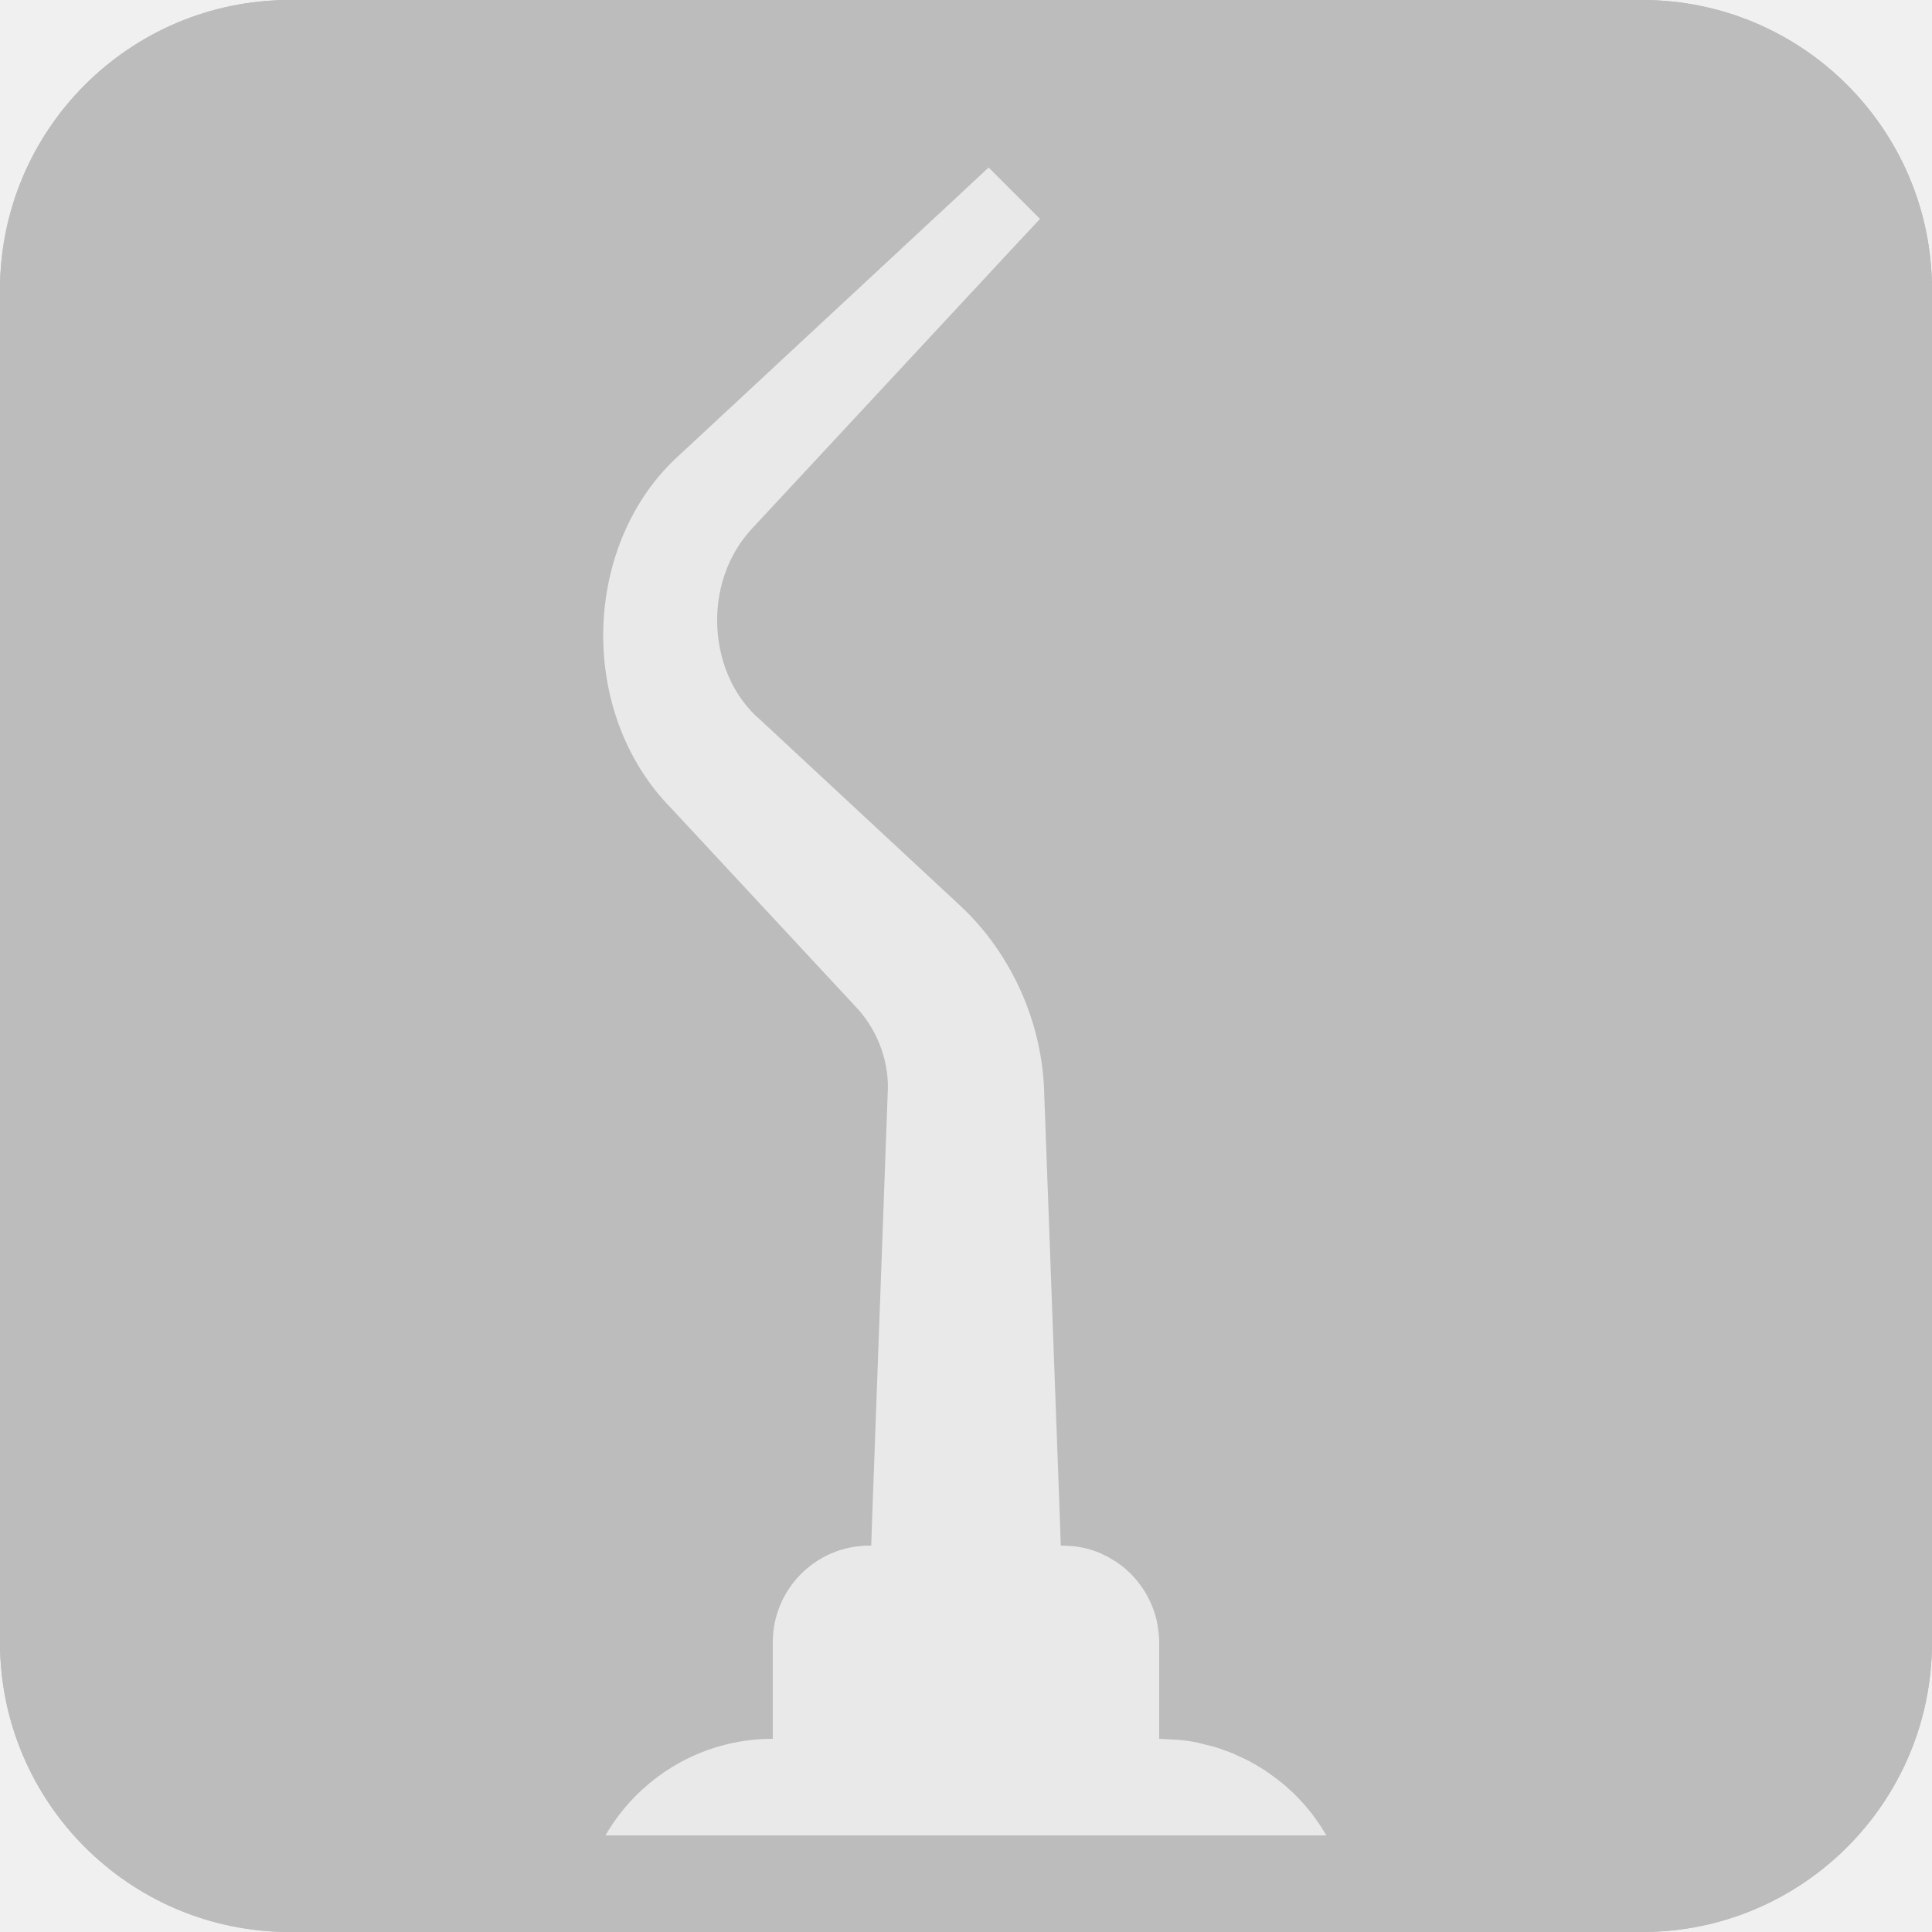
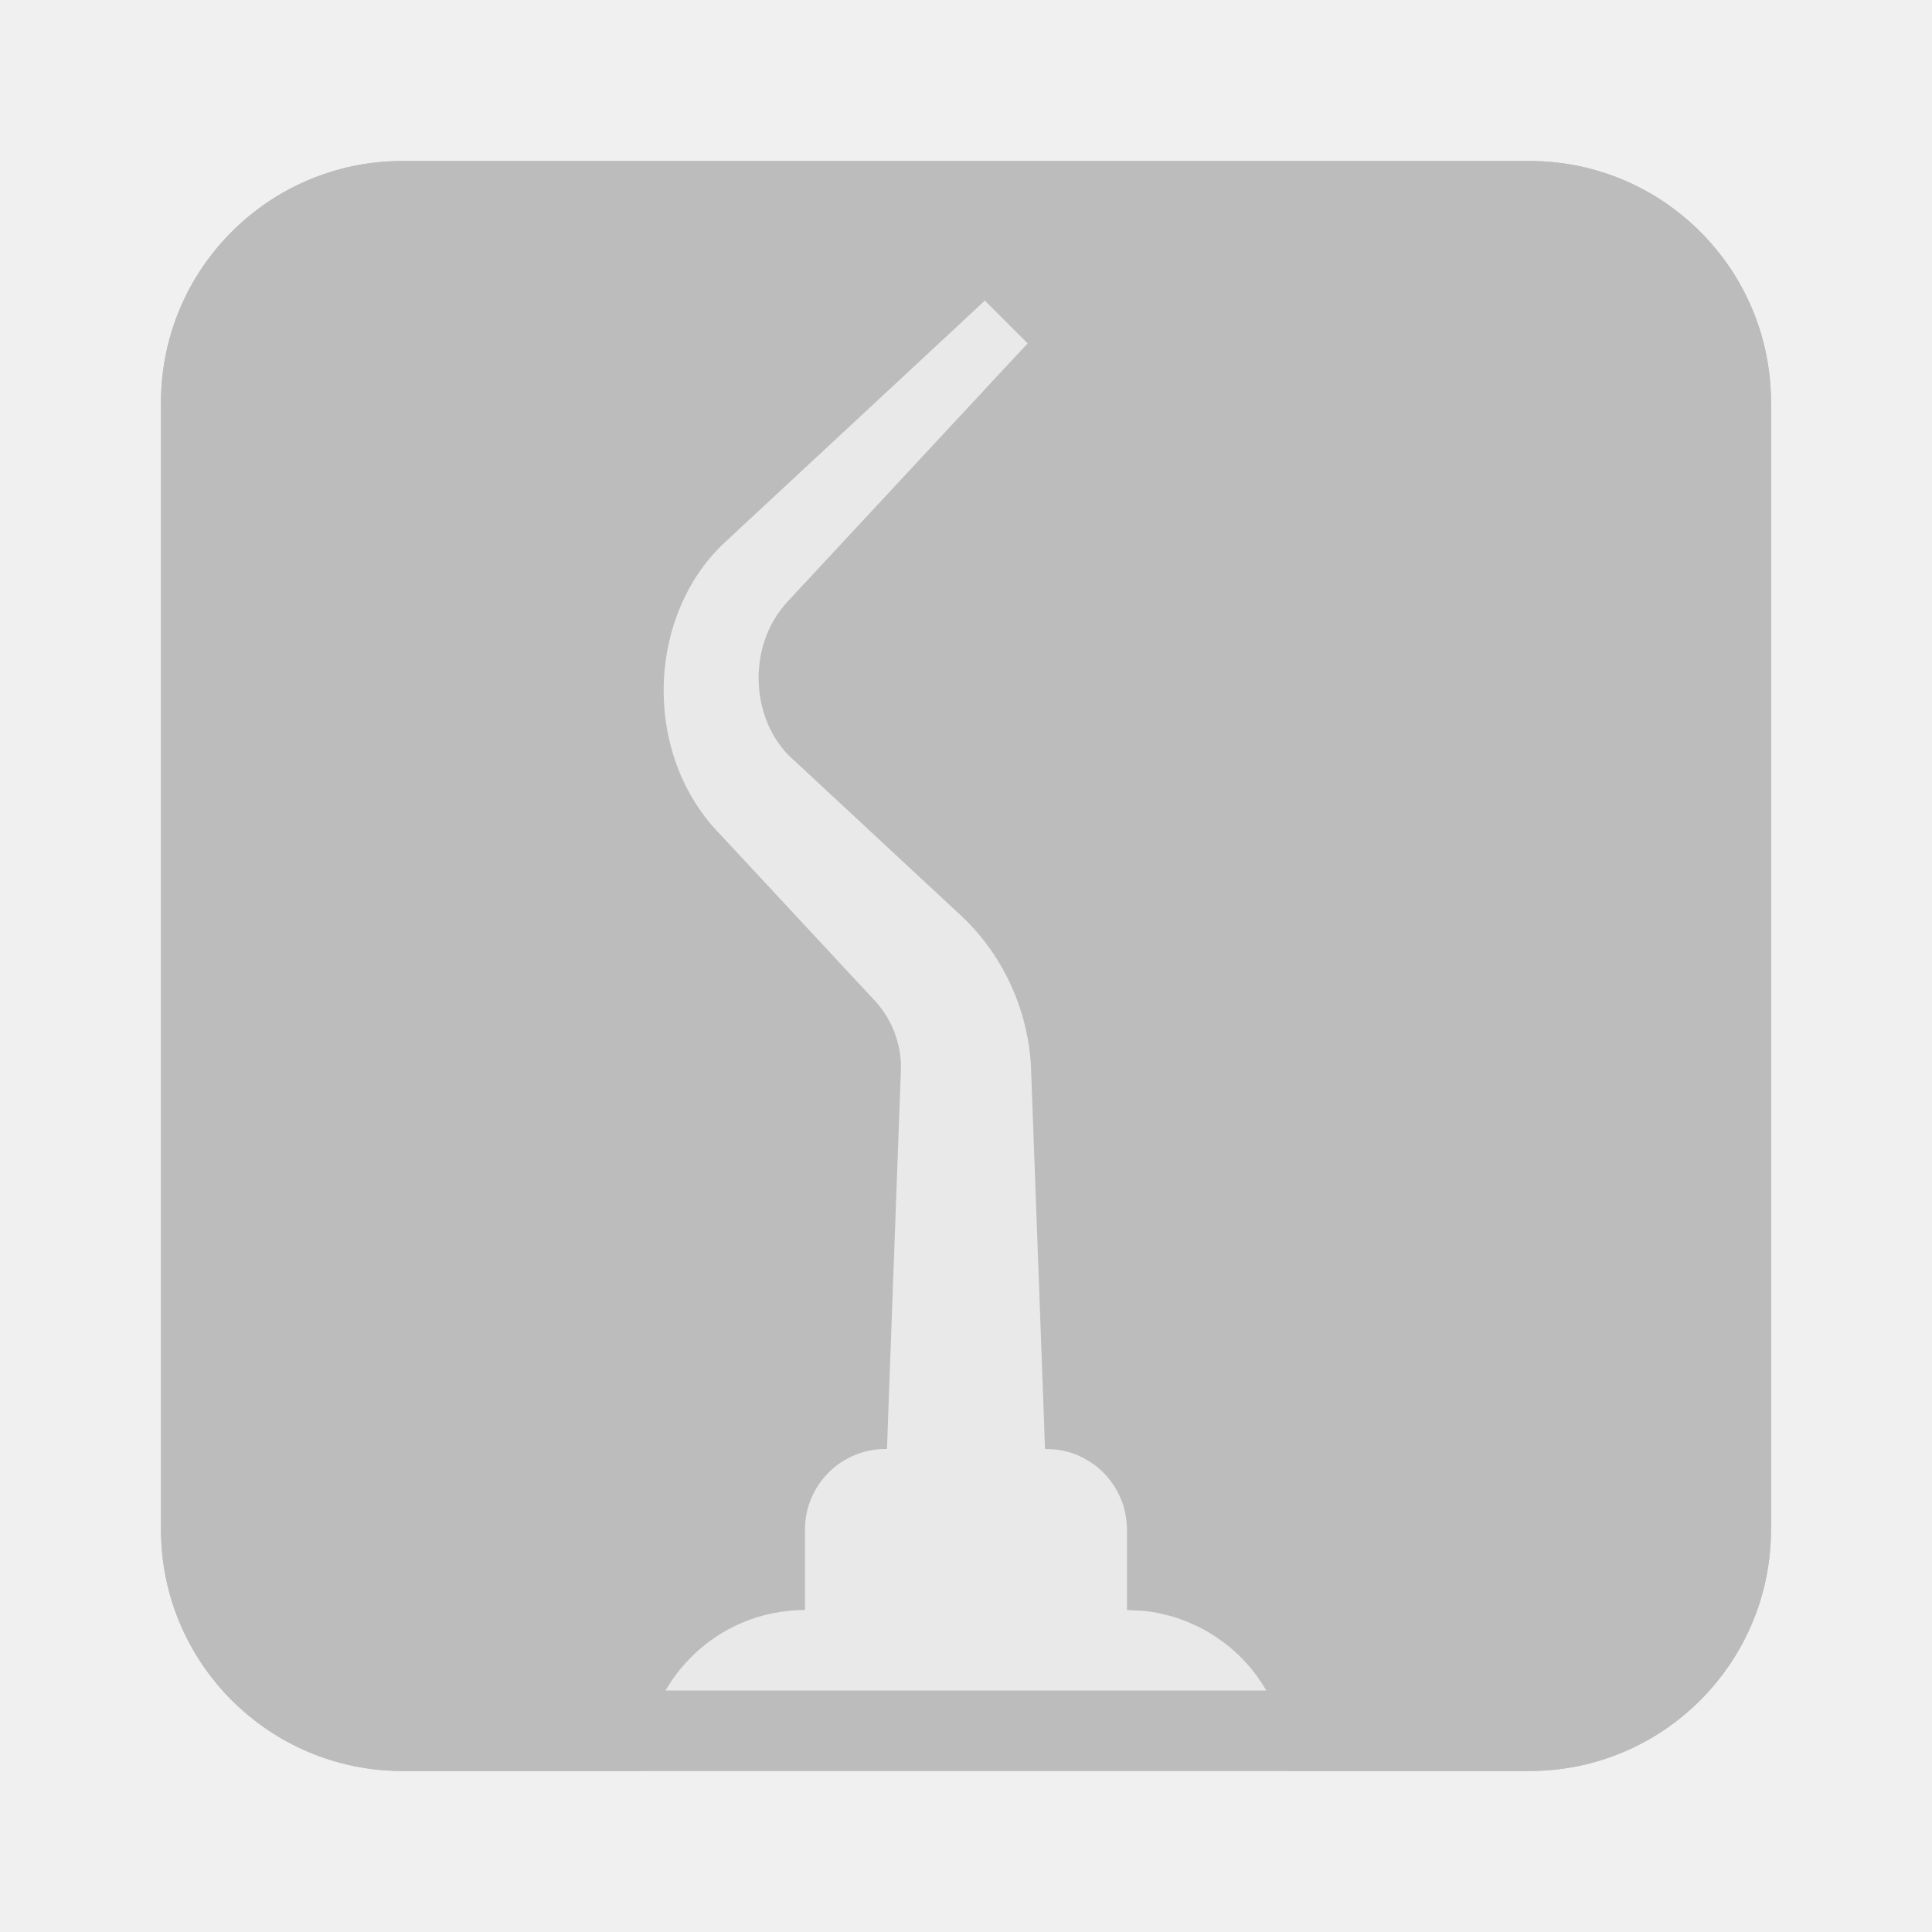
<svg xmlns="http://www.w3.org/2000/svg" viewBox="0 0 20 20" width="20" height="20" fill="none">
-   <g id="01_pms-lnb-scaler-data-false-0-Patient icon">
-     <g clip-path="url(#01_pms-lnb-scaler-data-false-0-clip0_0_63)">
-       <rect width="20" height="20" rx="3" fill="#BCBCBC" />
-       <path id="01_pms-lnb-scaler-data-false-0-Union" d="M10.766 2.266C10.572 2.474 10.377 2.682 10.184 2.891C9.387 3.748 8.589 4.606 7.792 5.464C7.254 6.033 7.326 6.991 7.874 7.455C8.565 8.097 9.256 8.74 9.947 9.382C10.473 9.876 10.794 10.591 10.81 11.328C10.863 12.767 10.916 14.207 10.969 15.646C10.973 15.764 10.977 15.882 10.981 16H11L11.102 16.005C11.169 16.012 11.234 16.025 11.296 16.044C11.301 16.046 11.306 16.047 11.31 16.049C11.334 16.057 11.358 16.065 11.381 16.074C11.393 16.079 11.406 16.086 11.418 16.092C11.435 16.1 11.453 16.108 11.47 16.117C11.477 16.121 11.484 16.126 11.491 16.13C11.511 16.141 11.529 16.152 11.548 16.164C11.558 16.171 11.568 16.177 11.578 16.185C11.595 16.197 11.613 16.209 11.629 16.223C11.634 16.227 11.639 16.232 11.645 16.236C11.662 16.251 11.68 16.267 11.696 16.283C11.703 16.29 11.709 16.296 11.716 16.303C11.752 16.34 11.786 16.381 11.816 16.424C11.823 16.434 11.83 16.444 11.837 16.454C11.863 16.494 11.886 16.536 11.906 16.58C11.927 16.625 11.945 16.67 11.959 16.718C11.972 16.763 11.982 16.809 11.988 16.856C11.995 16.903 12 16.951 12 17V18L12.204 18.011C12.271 18.017 12.336 18.027 12.4 18.04C12.401 18.04 12.402 18.041 12.403 18.041L12.571 18.083C12.574 18.084 12.577 18.085 12.58 18.086C12.613 18.096 12.645 18.108 12.677 18.119C12.704 18.129 12.73 18.139 12.757 18.149C12.786 18.162 12.815 18.175 12.844 18.189C12.873 18.202 12.902 18.215 12.93 18.23C12.956 18.244 12.982 18.259 13.008 18.274C13.037 18.291 13.065 18.308 13.093 18.326C13.117 18.342 13.139 18.358 13.162 18.375C13.19 18.395 13.217 18.414 13.244 18.436C13.265 18.452 13.285 18.47 13.306 18.487C13.334 18.512 13.362 18.537 13.389 18.562C13.406 18.579 13.424 18.597 13.44 18.614C13.466 18.641 13.491 18.668 13.515 18.696C13.531 18.716 13.548 18.736 13.565 18.756C13.587 18.784 13.609 18.814 13.63 18.844C13.646 18.866 13.662 18.89 13.677 18.913C13.694 18.94 13.71 18.967 13.727 18.994C13.742 19.02 13.757 19.045 13.771 19.071C13.788 19.104 13.803 19.137 13.818 19.171C13.829 19.194 13.84 19.217 13.85 19.24C13.865 19.277 13.877 19.314 13.89 19.352C13.898 19.374 13.906 19.397 13.913 19.42C13.923 19.454 13.932 19.489 13.94 19.523C13.947 19.551 13.954 19.579 13.96 19.607C13.985 19.734 14 19.866 14 20V22H6V20C6 18.895 6.895 18 8 18V17C8 16.448 8.448 16 9 16H9.019C9.023 15.882 9.027 15.764 9.031 15.646C9.084 14.207 9.137 12.767 9.189 11.328C9.21 11.017 9.1 10.691 8.882 10.447C8.24 9.756 7.597 9.065 6.955 8.374C5.96 7.368 6.031 5.609 7.036 4.708C7.894 3.911 8.752 3.113 9.609 2.316C9.818 2.123 10.026 1.928 10.234 1.734L10.766 2.266Z" fill="#E9E9E9" />
+   <svg x="0" y="0" width="20" height="20" viewBox="0 0 24 24" preserveAspectRatio="none" overflow="visible">
+     <g clip-path="url(#01_pms-lnb-scaler-data-false-0-clip0_6434_1602)">
+       <rect x="2" y="2" width="20" height="20" rx="3" fill="#BCBCBC" />
+       <path d="M12.766 4.266C12.572 4.474 12.377 4.682 12.184 4.891C11.386 5.748 10.589 6.606 9.792 7.464C9.254 8.033 9.326 8.991 9.874 9.455C10.565 10.097 11.256 10.74 11.947 11.382C12.473 11.876 12.794 12.591 12.81 13.328C12.863 14.767 12.916 16.207 12.969 17.646C12.973 17.764 12.977 17.882 12.981 18H13L13.102 18.005C13.169 18.012 13.234 18.025 13.296 18.044C13.301 18.046 13.306 18.047 13.31 18.049C13.334 18.057 13.358 18.065 13.381 18.074C13.393 18.079 13.406 18.086 13.418 18.092C13.435 18.1 13.453 18.108 13.47 18.117C13.477 18.121 13.484 18.126 13.491 18.13C13.511 18.141 13.529 18.152 13.548 18.164C13.558 18.171 13.568 18.177 13.578 18.185C13.595 18.197 13.613 18.209 13.629 18.223C13.634 18.227 13.639 18.232 13.645 18.236C13.662 18.251 13.68 18.267 13.696 18.283C13.703 18.29 13.709 18.296 13.716 18.303C13.752 18.34 13.786 18.381 13.816 18.424C13.823 18.434 13.83 18.444 13.837 18.454C13.863 18.494 13.886 18.536 13.906 18.58C13.927 18.625 13.945 18.67 13.959 18.718C13.972 18.763 13.982 18.809 13.988 18.856C13.995 18.903 14 18.951 14 19V20L14.204 20.011C14.271 20.017 14.336 20.027 14.4 20.04C14.401 20.04 14.402 20.041 14.403 20.041L14.571 20.083C14.574 20.084 14.577 20.085 14.58 20.086C14.613 20.096 14.645 20.108 14.677 20.119C14.704 20.129 14.73 20.139 14.757 20.149C14.786 20.162 14.815 20.175 14.844 20.189C14.873 20.202 14.902 20.215 14.93 20.23C14.956 20.244 14.982 20.259 15.008 20.274C15.037 20.291 15.065 20.308 15.093 20.326C15.117 20.342 15.139 20.358 15.162 20.375C15.19 20.395 15.217 20.414 15.244 20.436C15.265 20.452 15.285 20.47 15.306 20.487C15.334 20.512 15.362 20.537 15.389 20.562C15.406 20.579 15.424 20.597 15.44 20.614C15.466 20.641 15.491 20.668 15.515 20.696C15.531 20.716 15.548 20.736 15.565 20.756C15.587 20.784 15.609 20.814 15.63 20.844C15.646 20.866 15.662 20.89 15.677 20.913C15.694 20.94 15.71 20.967 15.727 20.994C15.742 21.02 15.757 21.045 15.771 21.071C15.788 21.104 15.803 21.137 15.818 21.171C15.829 21.194 15.84 21.217 15.85 21.24C15.865 21.277 15.877 21.314 15.89 21.352C15.898 21.374 15.906 21.397 15.913 21.42C15.923 21.454 15.932 21.489 15.94 21.523C15.947 21.551 15.954 21.579 15.96 21.607C15.985 21.734 16 21.866 16 22V24H8V22C8 20.895 8.895 20 10 20V19C10 18.448 10.448 18 11 18H11.019C11.023 17.882 11.027 17.764 11.031 17.646C11.084 16.207 11.137 14.767 11.19 13.328C11.21 13.017 11.1 12.691 10.882 12.447C10.24 11.756 9.597 11.065 8.955 10.374C7.96 9.368 8.031 7.609 9.036 6.708C9.894 5.911 10.752 5.113 11.609 4.316C11.818 4.123 12.026 3.928 12.234 3.734L12.766 4.266Z" fill="#E9E9E9" />
    </g>
-     <rect x="0.5" y="0.5" width="19" height="19" rx="2.5" stroke="#BCBCBC" />
-   </g>
-   <defs>
-     <clipPath id="01_pms-lnb-scaler-data-false-0-clip0_0_63">
-       <rect width="20" height="20" rx="3" fill="white" />
-     </clipPath>
-   </defs>
+     <rect x="2.5" y="2.5" width="19" height="19" rx="2.5" stroke="#BCBCBC" />
+     <defs>
+       <clipPath id="01_pms-lnb-scaler-data-false-0-clip0_6434_1602">
+         <rect x="2" y="2" width="20" height="20" rx="3" fill="white" />
+       </clipPath>
+     </defs>
+   </svg>
</svg>
